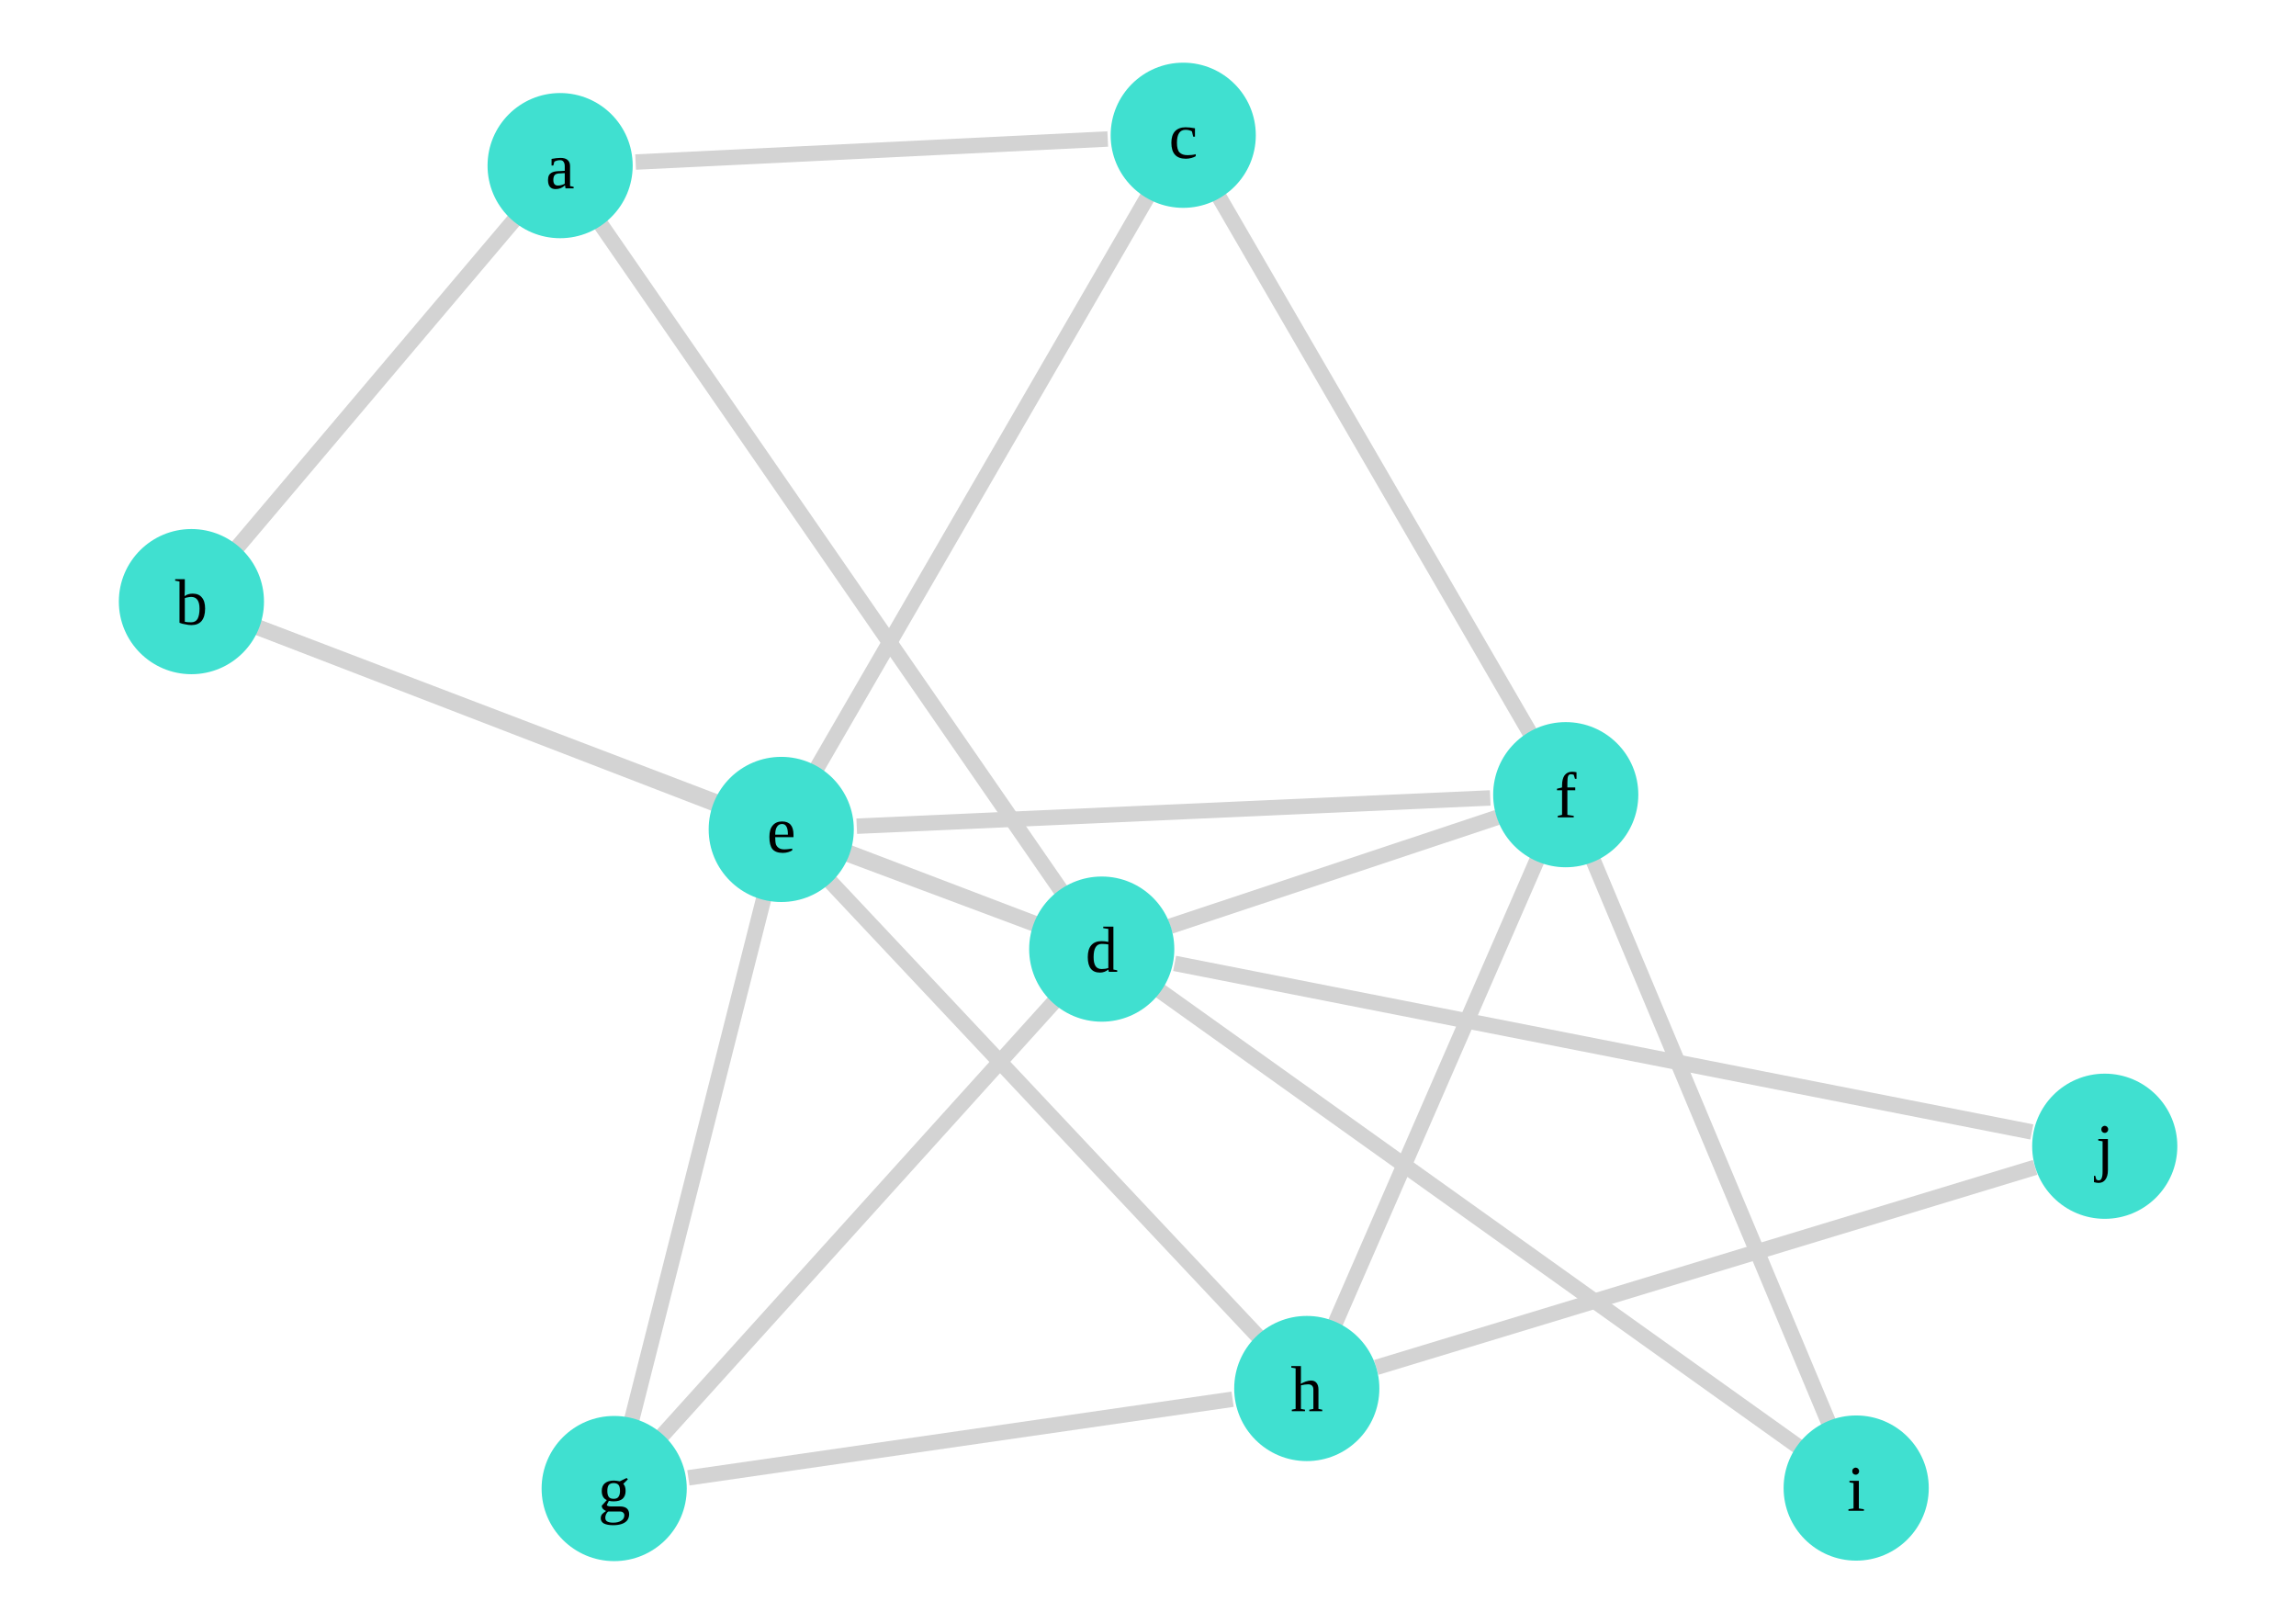
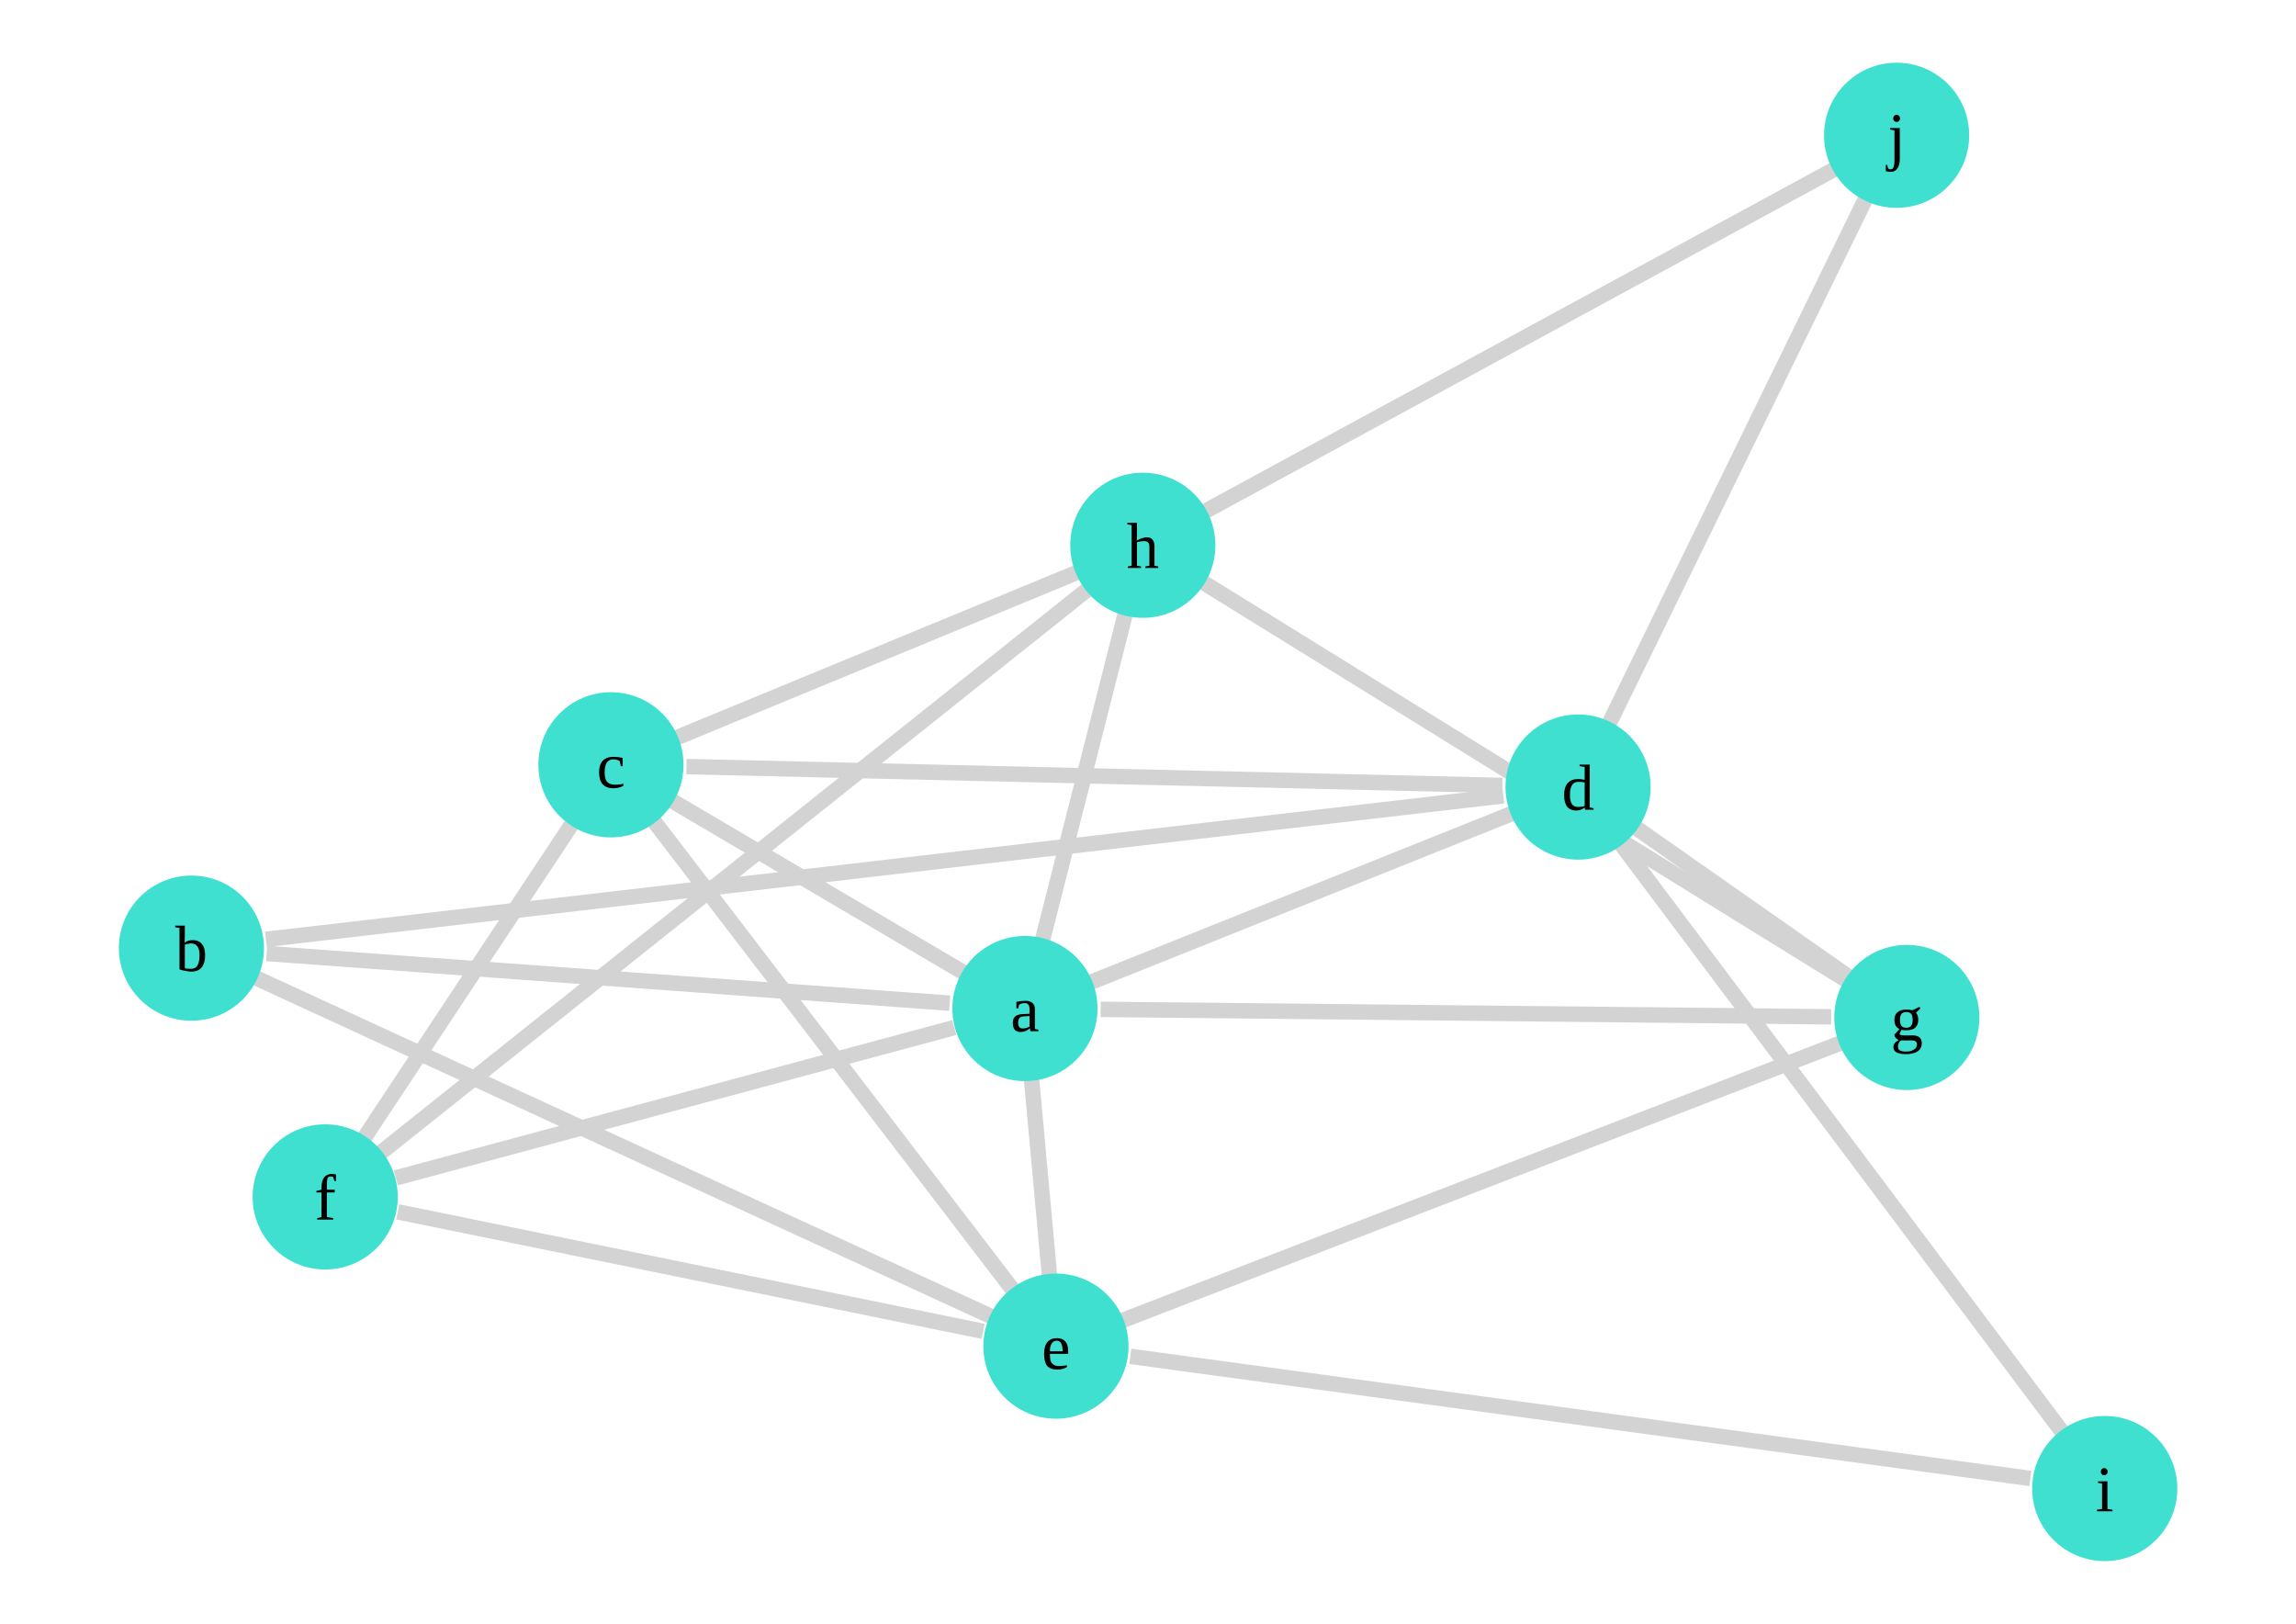
<svg xmlns="http://www.w3.org/2000/svg" version="1.2" width="141.42mm" height="100mm" viewBox="0 0 141.42 100" stroke="none" fill="#000000" stroke-width="0.3" font-size="3.88">
  <defs>
    <marker id="arrow" markerWidth="15" markerHeight="7" refX="5" refY="3.5" orient="auto" markerUnits="strokeWidth">
      <path d="M0,0 L15,3.5 L0,7 z" stroke="context-stroke" fill="context-stroke" />
    </marker>
  </defs>
-   <g stroke-width="0.95" fill="#000000" fill-opacity="0.000" stroke="#D3D3D3" id="img-6f094c8c-1">
-     <g transform="translate(23.14,23.63)">
-       <path fill="none" d="M8.97,-10.6 L-8.97,10.6 " class="primitive" />
+   <g stroke-width="0.95" fill="#000000" fill-opacity="0.000" stroke="#D3D3D3" id="img-59d4a7f3-1">
+     <g transform="translate(37.46,60.25)">
+       <path fill="none" d="M21.04,1.53 L-21.04,-1.53 " class="primitive" />
    </g>
-     <g transform="translate(53.69,9.27)">
-       <path fill="none" d="M-14.54,0.71 L14.54,-0.71 " class="primitive" />
+     <g transform="translate(50.38,54.61)">
+       <path fill="none" d="M9.17,5.4 L-9.17,-5.4 " class="primitive" />
    </g>
-     <g transform="translate(51.18,34.33)">
-       <path fill="none" d="M-14.63,-21.17 L14.63,21.17 " class="primitive" />
+     <g transform="translate(80.17,55.29)">
+       <path fill="none" d="M-12.98,5.2 L12.98,-5.2 " class="primitive" />
    </g>
-     <g transform="translate(39.82,47.75)">
-       <path fill="none" d="M-23.94,-9.13 L23.94,9.13 " class="primitive" />
+     <g transform="translate(64.09,72.51)">
+       <path fill="none" d="M-0.65,-7.11 L0.65,7.11 " class="primitive" />
    </g>
-     <g transform="translate(29.95,44.07)">
-       <path fill="none" d="M-14.08,-5.43 L14.08,5.43 " class="primitive" />
+     <g transform="translate(41.58,67.91)">
+       <path fill="none" d="M17.2,-4.63 L-17.2,4.63 " class="primitive" />
    </g>
-     <g transform="translate(60.5,29.71)">
-       <path fill="none" d="M10.61,-18.32 L-10.61,18.32 " class="primitive" />
+     <g transform="translate(90.29,62.39)">
+       <path fill="none" d="M-22.5,-0.23 L22.5,0.23 " class="primitive" />
    </g>
-     <g transform="translate(84.66,28.63)">
-       <path fill="none" d="M-10.01,-17.25 L10.01,17.25 " class="primitive" />
+     <g transform="translate(66.76,47.85)">
+       <path fill="none" d="M-2.8,11.03 L2.8,-11.03 " class="primitive" />
    </g>
-     <g transform="translate(57.99,54.76)">
-       <path fill="none" d="M5.75,2.15 L-5.75,-2.15 " class="primitive" />
+     <g transform="translate(54.49,53.43)">
+       <path fill="none" d="M-38.11,4.42 L38.11,-4.42 " class="primitive" />
    </g>
-     <g transform="translate(82.15,53.69)">
-       <path fill="none" d="M-10.07,3.35 L10.07,-3.35 " class="primitive" />
+     <g transform="translate(38.41,70.65)">
+       <path fill="none" d="M-22.72,-10.46 L22.72,10.46 " class="primitive" />
    </g>
-     <g transform="translate(52.85,75.06)">
-       <path fill="none" d="M12.5,-13.83 L-12.5,13.83 " class="primitive" />
+     <g transform="translate(67.41,47.79)">
+       <path fill="none" d="M-25.13,-0.58 L25.13,0.58 " class="primitive" />
    </g>
-     <g transform="translate(91.09,75.04)">
-       <path fill="none" d="M-19.96,-14.25 L19.96,14.25 " class="primitive" />
+     <g transform="translate(51.33,65)">
+       <path fill="none" d="M-11.49,-15 L11.49,15 " class="primitive" />
    </g>
-     <g transform="translate(98.75,64.52)">
-       <path fill="none" d="M-26.4,-5.19 L26.4,5.19 " class="primitive" />
+     <g transform="translate(28.83,60.41)">
+       <path fill="none" d="M6.83,-10.32 L-6.83,10.32 " class="primitive" />
    </g>
-     <g transform="translate(72.28,50.01)">
-       <path fill="none" d="M-19.51,0.87 L19.51,-0.87 " class="primitive" />
+     <g transform="translate(54.01,40.34)">
+       <path fill="none" d="M-12.36,5.1 L12.36,-5.1 " class="primitive" />
    </g>
-     <g transform="translate(42.98,71.37)">
-       <path fill="none" d="M4.32,-17.05 L-4.32,17.05 " class="primitive" />
+     <g transform="translate(107.32,55.57)">
+       <path fill="none" d="M-6.82,-4.78 L6.82,4.78 " class="primitive" />
    </g>
-     <g transform="translate(64.31,68.29)">
-       <path fill="none" d="M-13.61,-14.47 L13.61,14.47 " class="primitive" />
+     <g transform="translate(113.42,70.07)">
+       <path fill="none" d="M-14.03,-18.69 L14.03,18.69 " class="primitive" />
    </g>
-     <g transform="translate(88.46,67.22)">
-       <path fill="none" d="M6.6,-15.14 L-6.6,15.14 " class="primitive" />
+     <g transform="translate(107.01,28.4)">
+       <path fill="none" d="M-8.29,16.96 L8.29,-16.96 " class="primitive" />
    </g>
-     <g transform="translate(105.38,70.29)">
-       <path fill="none" d="M-7.62,-18.19 L7.62,18.19 " class="primitive" />
+     <g transform="translate(42.53,78.31)">
+       <path fill="none" d="M18.03,3.68 L-18.03,-3.68 " class="primitive" />
    </g>
-     <g transform="translate(59.16,88.59)">
-       <path fill="none" d="M-16.76,2.42 L16.76,-2.42 " class="primitive" />
+     <g transform="translate(91.24,72.78)">
+       <path fill="none" d="M-22.11,8.54 L22.11,-8.54 " class="primitive" />
    </g>
-     <g transform="translate(105.06,78.05)">
-       <path fill="none" d="M-20.29,6.16 L20.29,-6.16 " class="primitive" />
+     <g transform="translate(97.34,87.29)">
+       <path fill="none" d="M-27.72,-3.76 L27.72,3.76 " class="primitive" />
+     </g>
+     <g transform="translate(45.21,53.65)">
+       <path fill="none" d="M-22.09,17.6 L22.09,-17.6 " class="primitive" />
+     </g>
+     <g transform="translate(93.92,48.12)">
+       <path fill="none" d="M20.02,12.38 L-20.02,-12.38 " class="primitive" />
+     </g>
+     <g transform="translate(93.6,20.96)">
+       <path fill="none" d="M-19.52,10.61 L19.52,-10.61 " class="primitive" />
    </g>
  </g>
-   <g stroke-width="0.95" stroke="#D3D3D3" id="img-6f094c8c-2">
+   <g stroke-width="0.95" stroke="#D3D3D3" id="img-59d4a7f3-2">
</g>
-   <g font-size="4" stroke="#000000" stroke-opacity="0.000" fill="#000000" id="img-6f094c8c-3">
+   <g font-size="4" stroke="#000000" stroke-opacity="0.000" fill="#000000" id="img-59d4a7f3-3">
</g>
-   <g stroke-width="0" stroke="#000000" stroke-opacity="0.000" fill="#40E0D0" id="img-6f094c8c-4">
-     <g transform="translate(34.5,10.2)">
+   <g stroke-width="0" stroke="#000000" stroke-opacity="0.000" fill="#40E0D0" id="img-59d4a7f3-4">
+     <g transform="translate(63.13,62.11)">
      <circle cx="0" cy="0" r="4.47" class="primitive" />
    </g>
-     <g transform="translate(11.79,37.05)">
+     <g transform="translate(11.79,58.39)">
      <circle cx="0" cy="0" r="4.47" class="primitive" />
    </g>
-     <g transform="translate(72.88,8.33)">
+     <g transform="translate(37.63,47.1)">
      <circle cx="0" cy="0" r="4.47" class="primitive" />
    </g>
-     <g transform="translate(67.86,58.45)">
+     <g transform="translate(97.2,48.47)">
      <circle cx="0" cy="0" r="4.47" class="primitive" />
    </g>
-     <g transform="translate(48.12,51.08)">
+     <g transform="translate(65.04,82.9)">
      <circle cx="0" cy="0" r="4.47" class="primitive" />
    </g>
-     <g transform="translate(96.44,48.94)">
+     <g transform="translate(20.03,73.71)">
      <circle cx="0" cy="0" r="4.47" class="primitive" />
    </g>
-     <g transform="translate(37.83,91.67)">
+     <g transform="translate(117.45,62.66)">
      <circle cx="0" cy="0" r="4.47" class="primitive" />
    </g>
-     <g transform="translate(80.49,85.51)">
+     <g transform="translate(70.39,33.58)">
      <circle cx="0" cy="0" r="4.47" class="primitive" />
    </g>
-     <g transform="translate(114.33,91.64)">
+     <g transform="translate(129.64,91.67)">
      <circle cx="0" cy="0" r="4.47" class="primitive" />
    </g>
-     <g transform="translate(129.64,70.59)">
+     <g transform="translate(116.82,8.33)">
      <circle cx="0" cy="0" r="4.47" class="primitive" />
    </g>
  </g>
-   <g font-size="4" stroke="#000000" stroke-opacity="0.000" fill="#000000" id="img-6f094c8c-5">
-     <g transform="translate(34.5,10.2)">
+   <g font-size="4" stroke="#000000" stroke-opacity="0.000" fill="#000000" id="img-59d4a7f3-5">
+     <g transform="translate(63.13,62.11)">
      <g class="primitive">
        <text text-anchor="middle" dy="0.35em">a</text>
      </g>
    </g>
-     <g transform="translate(11.79,37.05)">
+     <g transform="translate(11.79,58.39)">
      <g class="primitive">
        <text text-anchor="middle" dy="0.35em">b</text>
      </g>
    </g>
-     <g transform="translate(72.88,8.33)">
+     <g transform="translate(37.63,47.1)">
      <g class="primitive">
        <text text-anchor="middle" dy="0.35em">c</text>
      </g>
    </g>
-     <g transform="translate(67.86,58.45)">
+     <g transform="translate(97.2,48.47)">
      <g class="primitive">
        <text text-anchor="middle" dy="0.35em">d</text>
      </g>
    </g>
-     <g transform="translate(48.12,51.08)">
+     <g transform="translate(65.04,82.9)">
      <g class="primitive">
        <text text-anchor="middle" dy="0.35em">e</text>
      </g>
    </g>
-     <g transform="translate(96.44,48.94)">
+     <g transform="translate(20.03,73.71)">
      <g class="primitive">
        <text text-anchor="middle" dy="0.35em">f</text>
      </g>
    </g>
-     <g transform="translate(37.83,91.67)">
+     <g transform="translate(117.45,62.66)">
      <g class="primitive">
        <text text-anchor="middle" dy="0.35em">g</text>
      </g>
    </g>
-     <g transform="translate(80.49,85.51)">
+     <g transform="translate(70.39,33.58)">
      <g class="primitive">
        <text text-anchor="middle" dy="0.35em">h</text>
      </g>
    </g>
-     <g transform="translate(114.33,91.64)">
+     <g transform="translate(129.64,91.67)">
      <g class="primitive">
        <text text-anchor="middle" dy="0.35em">i</text>
      </g>
    </g>
-     <g transform="translate(129.64,70.59)">
+     <g transform="translate(116.82,8.33)">
      <g class="primitive">
        <text text-anchor="middle" dy="0.35em">j</text>
      </g>
    </g>
  </g>
</svg>
